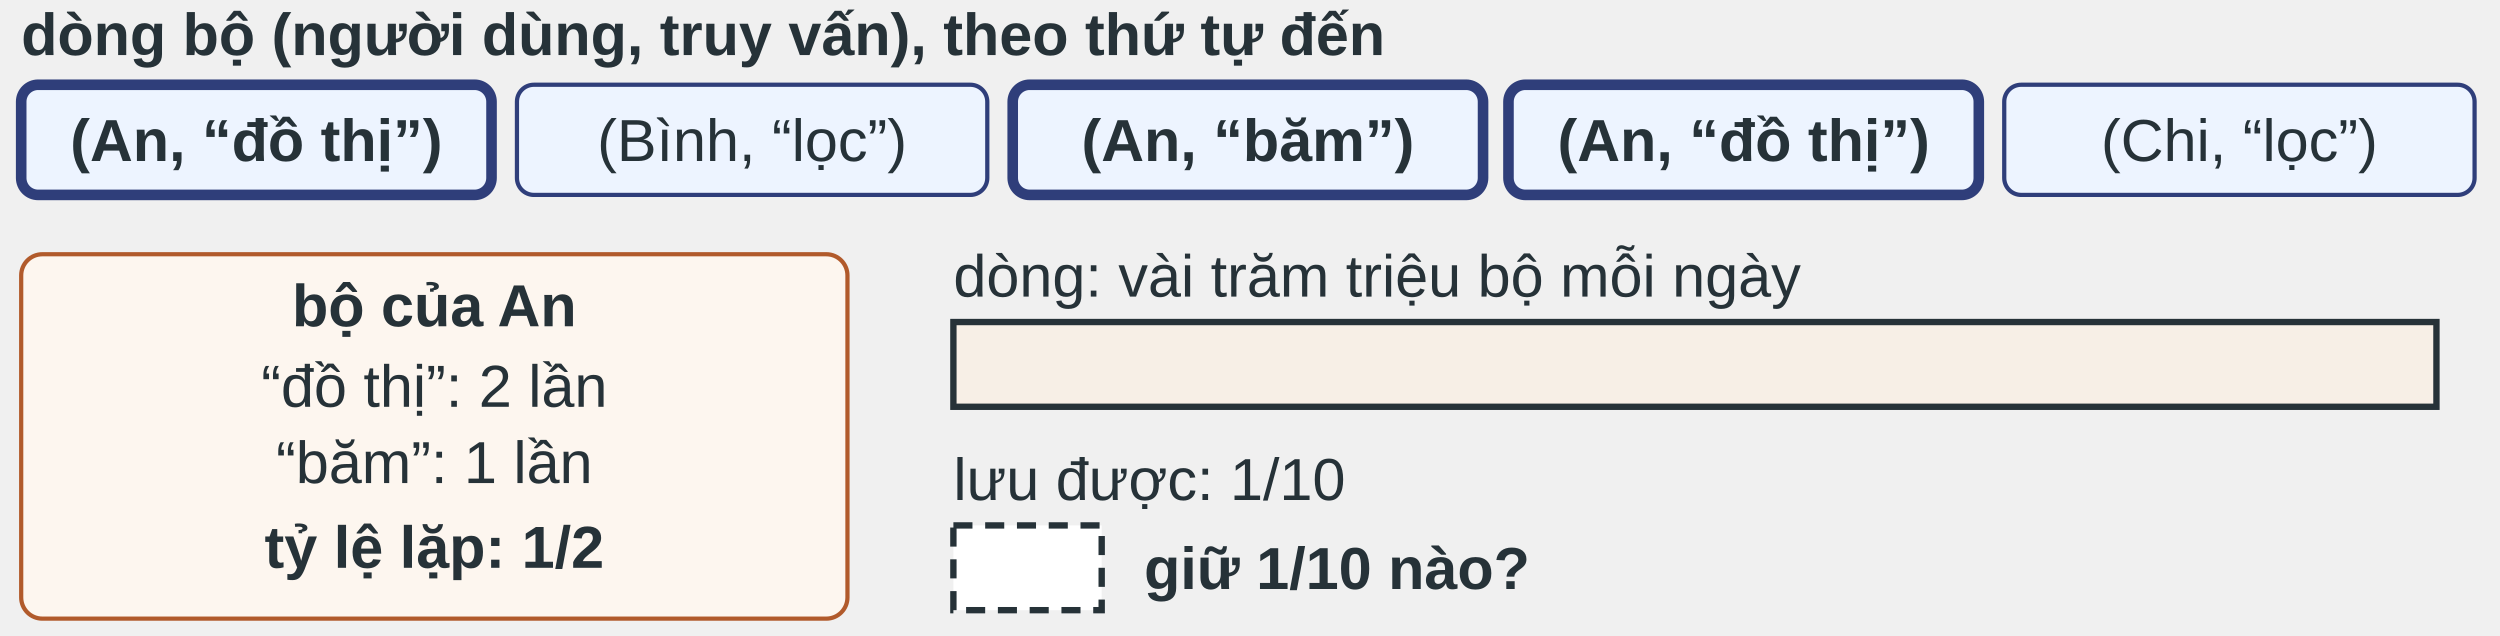
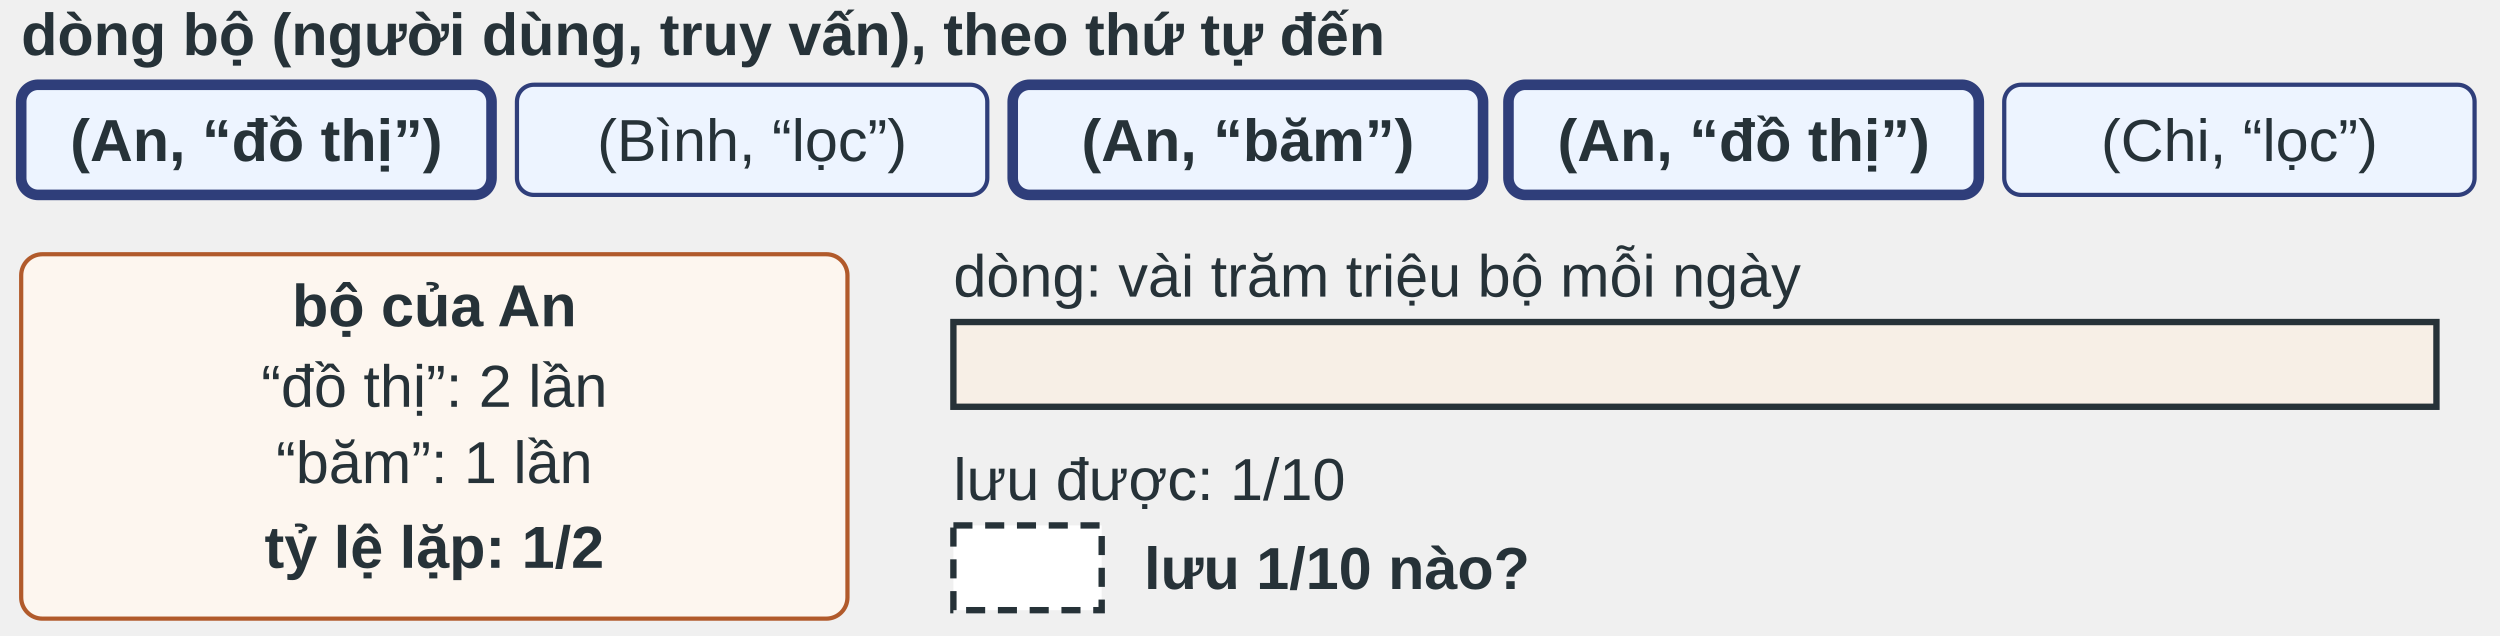
<svg xmlns="http://www.w3.org/2000/svg" viewBox="0 0 1180 300" role="img" aria-labelledby="btl-t btl-d">
  <g font-family="Arial,Helvetica,sans-serif" font-size="28" fill="#263238">
    <text x="10" y="26" font-weight="700">dòng bộ (người dùng, truy vấn), theo thứ tự đến</text>
    <rect x="10" y="40" width="222" height="52" rx="8" fill="#edf4ff" stroke="#2f3e7a" stroke-width="5" />
    <text x="121" y="76" text-anchor="middle" font-weight="700">(An, “đồ thị”)</text>
    <rect x="244" y="40" width="222" height="52" rx="8" fill="#edf4ff" stroke="#2f3e7a" stroke-width="2" />
    <text x="355" y="76" text-anchor="middle">(Bình, “lọc”)</text>
    <rect x="478" y="40" width="222" height="52" rx="8" fill="#edf4ff" stroke="#2f3e7a" stroke-width="5" />
    <text x="589" y="76" text-anchor="middle" font-weight="700">(An, “băm”)</text>
    <rect x="712" y="40" width="222" height="52" rx="8" fill="#edf4ff" stroke="#2f3e7a" stroke-width="5" />
    <text x="823" y="76" text-anchor="middle" font-weight="700">(An, “đồ thị”)</text>
    <rect x="946" y="40" width="222" height="52" rx="8" fill="#edf4ff" stroke="#2f3e7a" stroke-width="2" />
    <text x="1057" y="76" text-anchor="middle">(Chi, “lọc”)</text>
    <rect x="10" y="120" width="390" height="172" rx="10" fill="#fdf6ef" stroke="#b15a2b" stroke-width="2" />
    <text x="205" y="154" text-anchor="middle" font-weight="700">bộ của An</text>
    <text x="205" y="192" text-anchor="middle">“đồ thị”: 2 lần</text>
    <text x="205" y="228" text-anchor="middle">“băm”: 1 lần</text>
    <text x="205" y="268" text-anchor="middle" font-weight="700">tỷ lệ lặp: 1/2</text>
    <text x="450" y="140">dòng: vài trăm triệu bộ mỗi ngày</text>
    <rect x="450" y="152" width="700" height="40" fill="#f7efe6" stroke="#263238" stroke-width="3" />
    <text x="450" y="236">lưu được: 1/10</text>
    <rect x="450" y="248" width="70" height="40" fill="#ffffff" stroke="#263238" stroke-width="3" stroke-dasharray="9 6" />
-     <text x="540" y="278" font-weight="700">giữ 1/10 nào?</text>
+     <text x="540" y="278" font-weight="700">lưu 1/10 nào?</text>
  </g>
</svg>
